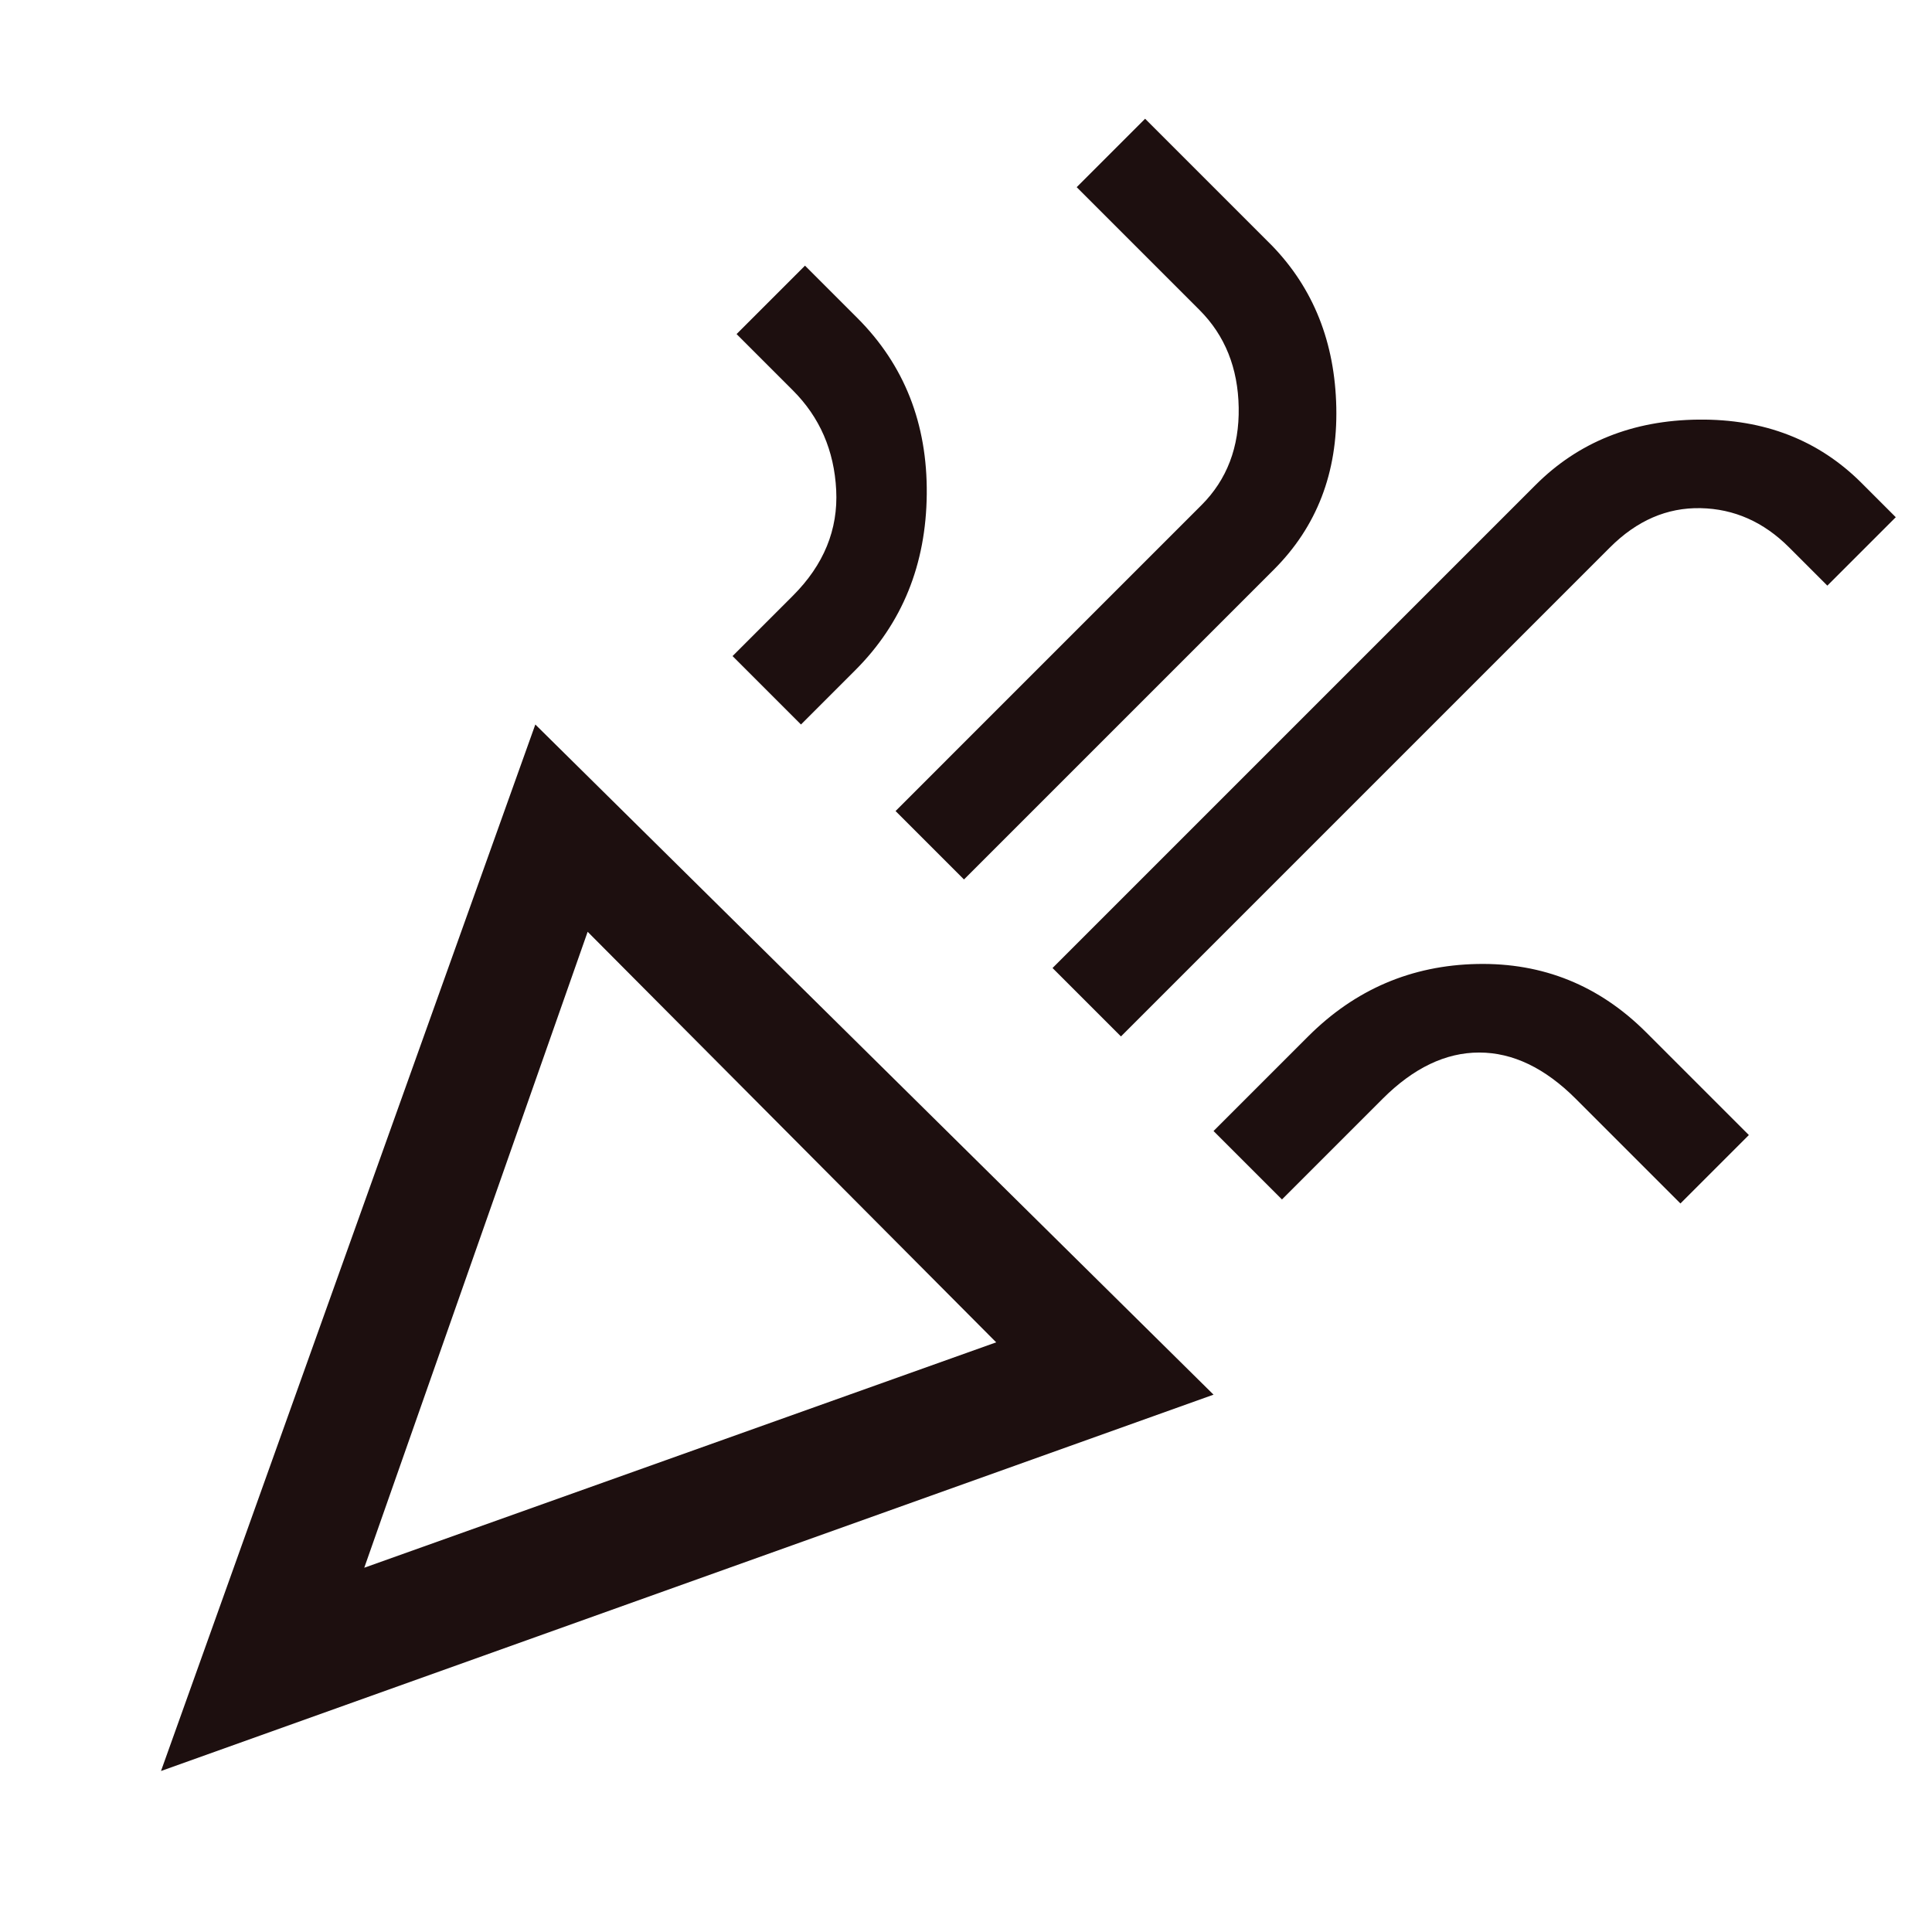
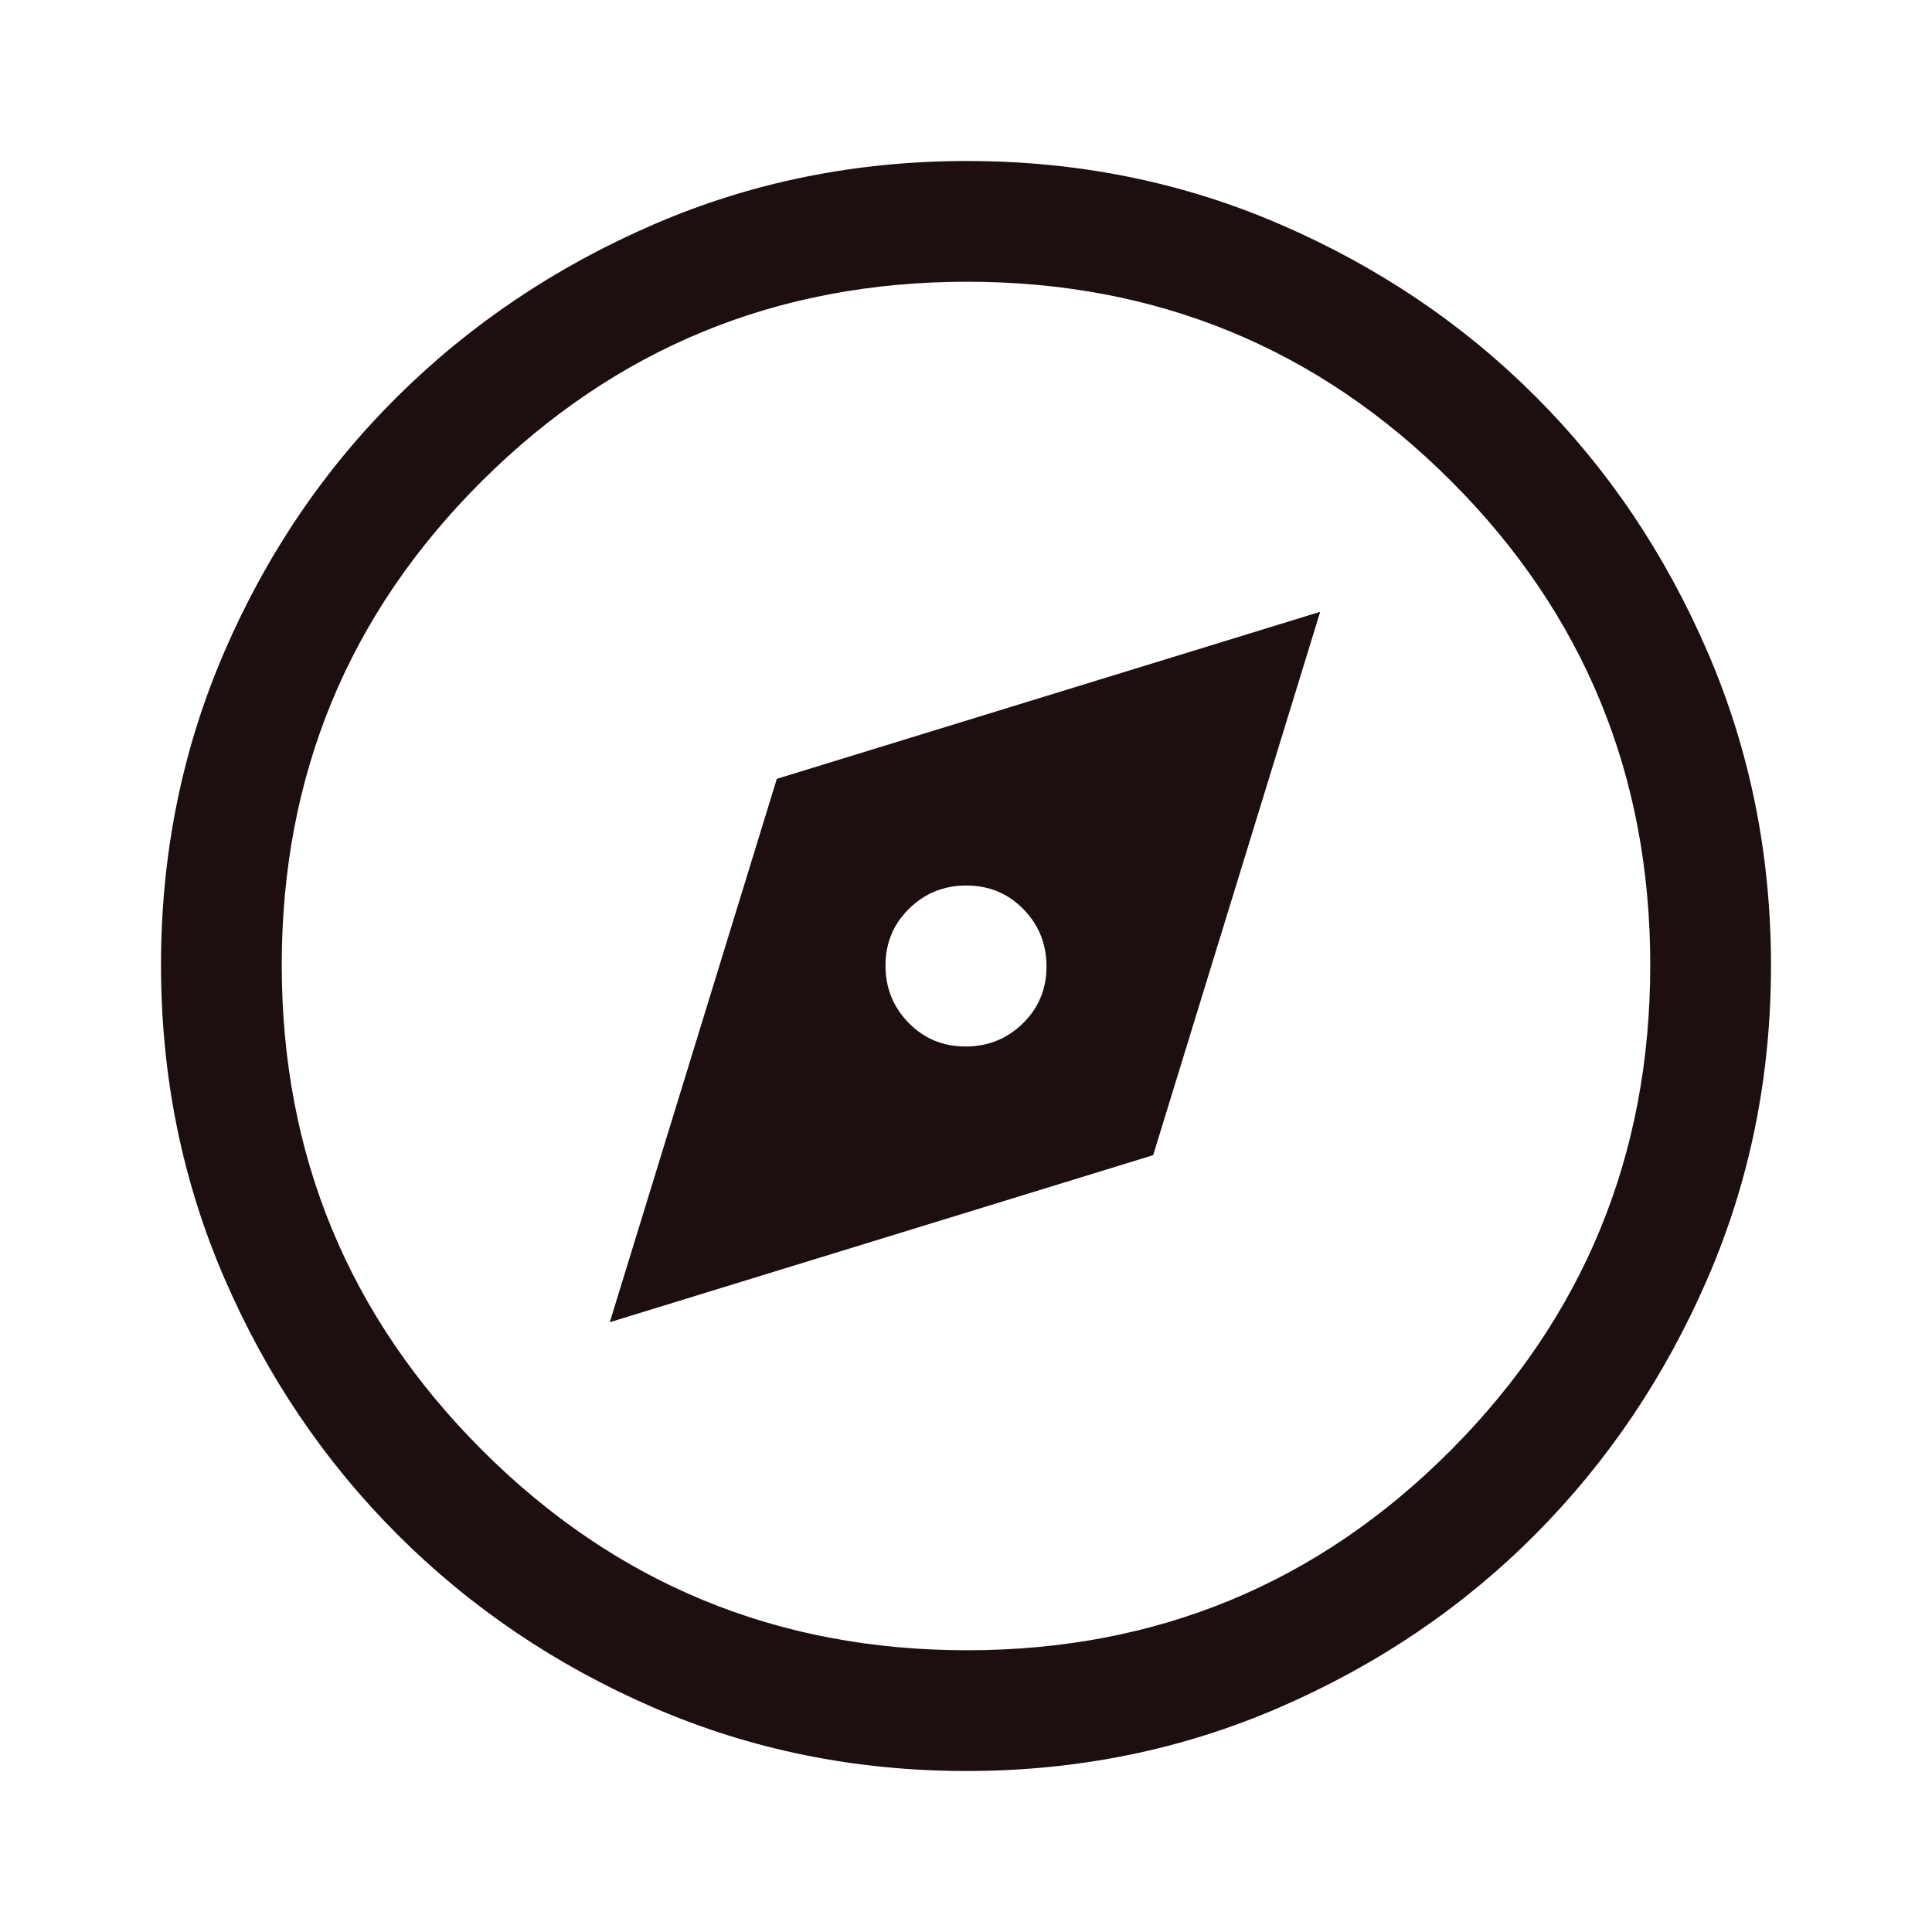
<svg xmlns="http://www.w3.org/2000/svg" height="24px" viewBox="0 -960 960 960" width="24px" fill="#1D0F0F">
-   <path d="m80-80 186-520 337 333L80-80Zm101-101 314-112-203-204-111 316Zm376-264-34-34 240-240q32-32 81-32.5t81 31.5l17 17-34 34-19-19q-19-19-44-19.5T800-688L557-445ZM398-600l-34-34 30-30q23-23 21.5-52.5T394-766l-28-28 34-34 26 26q35 35 34.5 87.5T425-627l-27 27Zm81 77-34-34 152-152q19-19 18.5-48.5T596-806l-61-61 34-34 63 63q31 32 32 80.5T633-677L479-523Zm158 159-34-34 47-47q35-35 84-36t84 34l51 51-34 34-52-52q-23-23-48-23t-48 23l-50 50ZM181-181Z" />
+   <path d="m303-303 270-83 83-270-270 83-83 270Zm176.76-137q-16.76 0-28.26-11.74-11.5-11.73-11.5-28.5 0-16.76 11.74-28.26 11.73-11.5 28.5-11.5 16.76 0 28.26 11.74 11.5 11.73 11.5 28.5 0 16.76-11.74 28.26-11.73 11.5-28.5 11.5Zm.51 360q-82.74 0-155.5-31.5Q252-143 197.5-197.5t-86-127.34Q80-397.68 80-480.5t31.5-155.66Q143-709 197.5-763t127.34-85.5Q397.68-880 480.5-880t155.66 31.5Q709-817 763-763t85.5 127Q880-563 880-480.27q0 82.74-31.5 155.5Q817-252 763-197.68q-54 54.31-127 86Q563-80 480.27-80Zm.22-60Q622-140 721-239.49q99-99.48 99-241Q820-622 721-721t-240.51-99q-141.52 0-241 99Q140-622 140-480.49q0 141.52 99.49 241 99.48 99.49 241 99.49ZM480-480Z" />
</svg>
